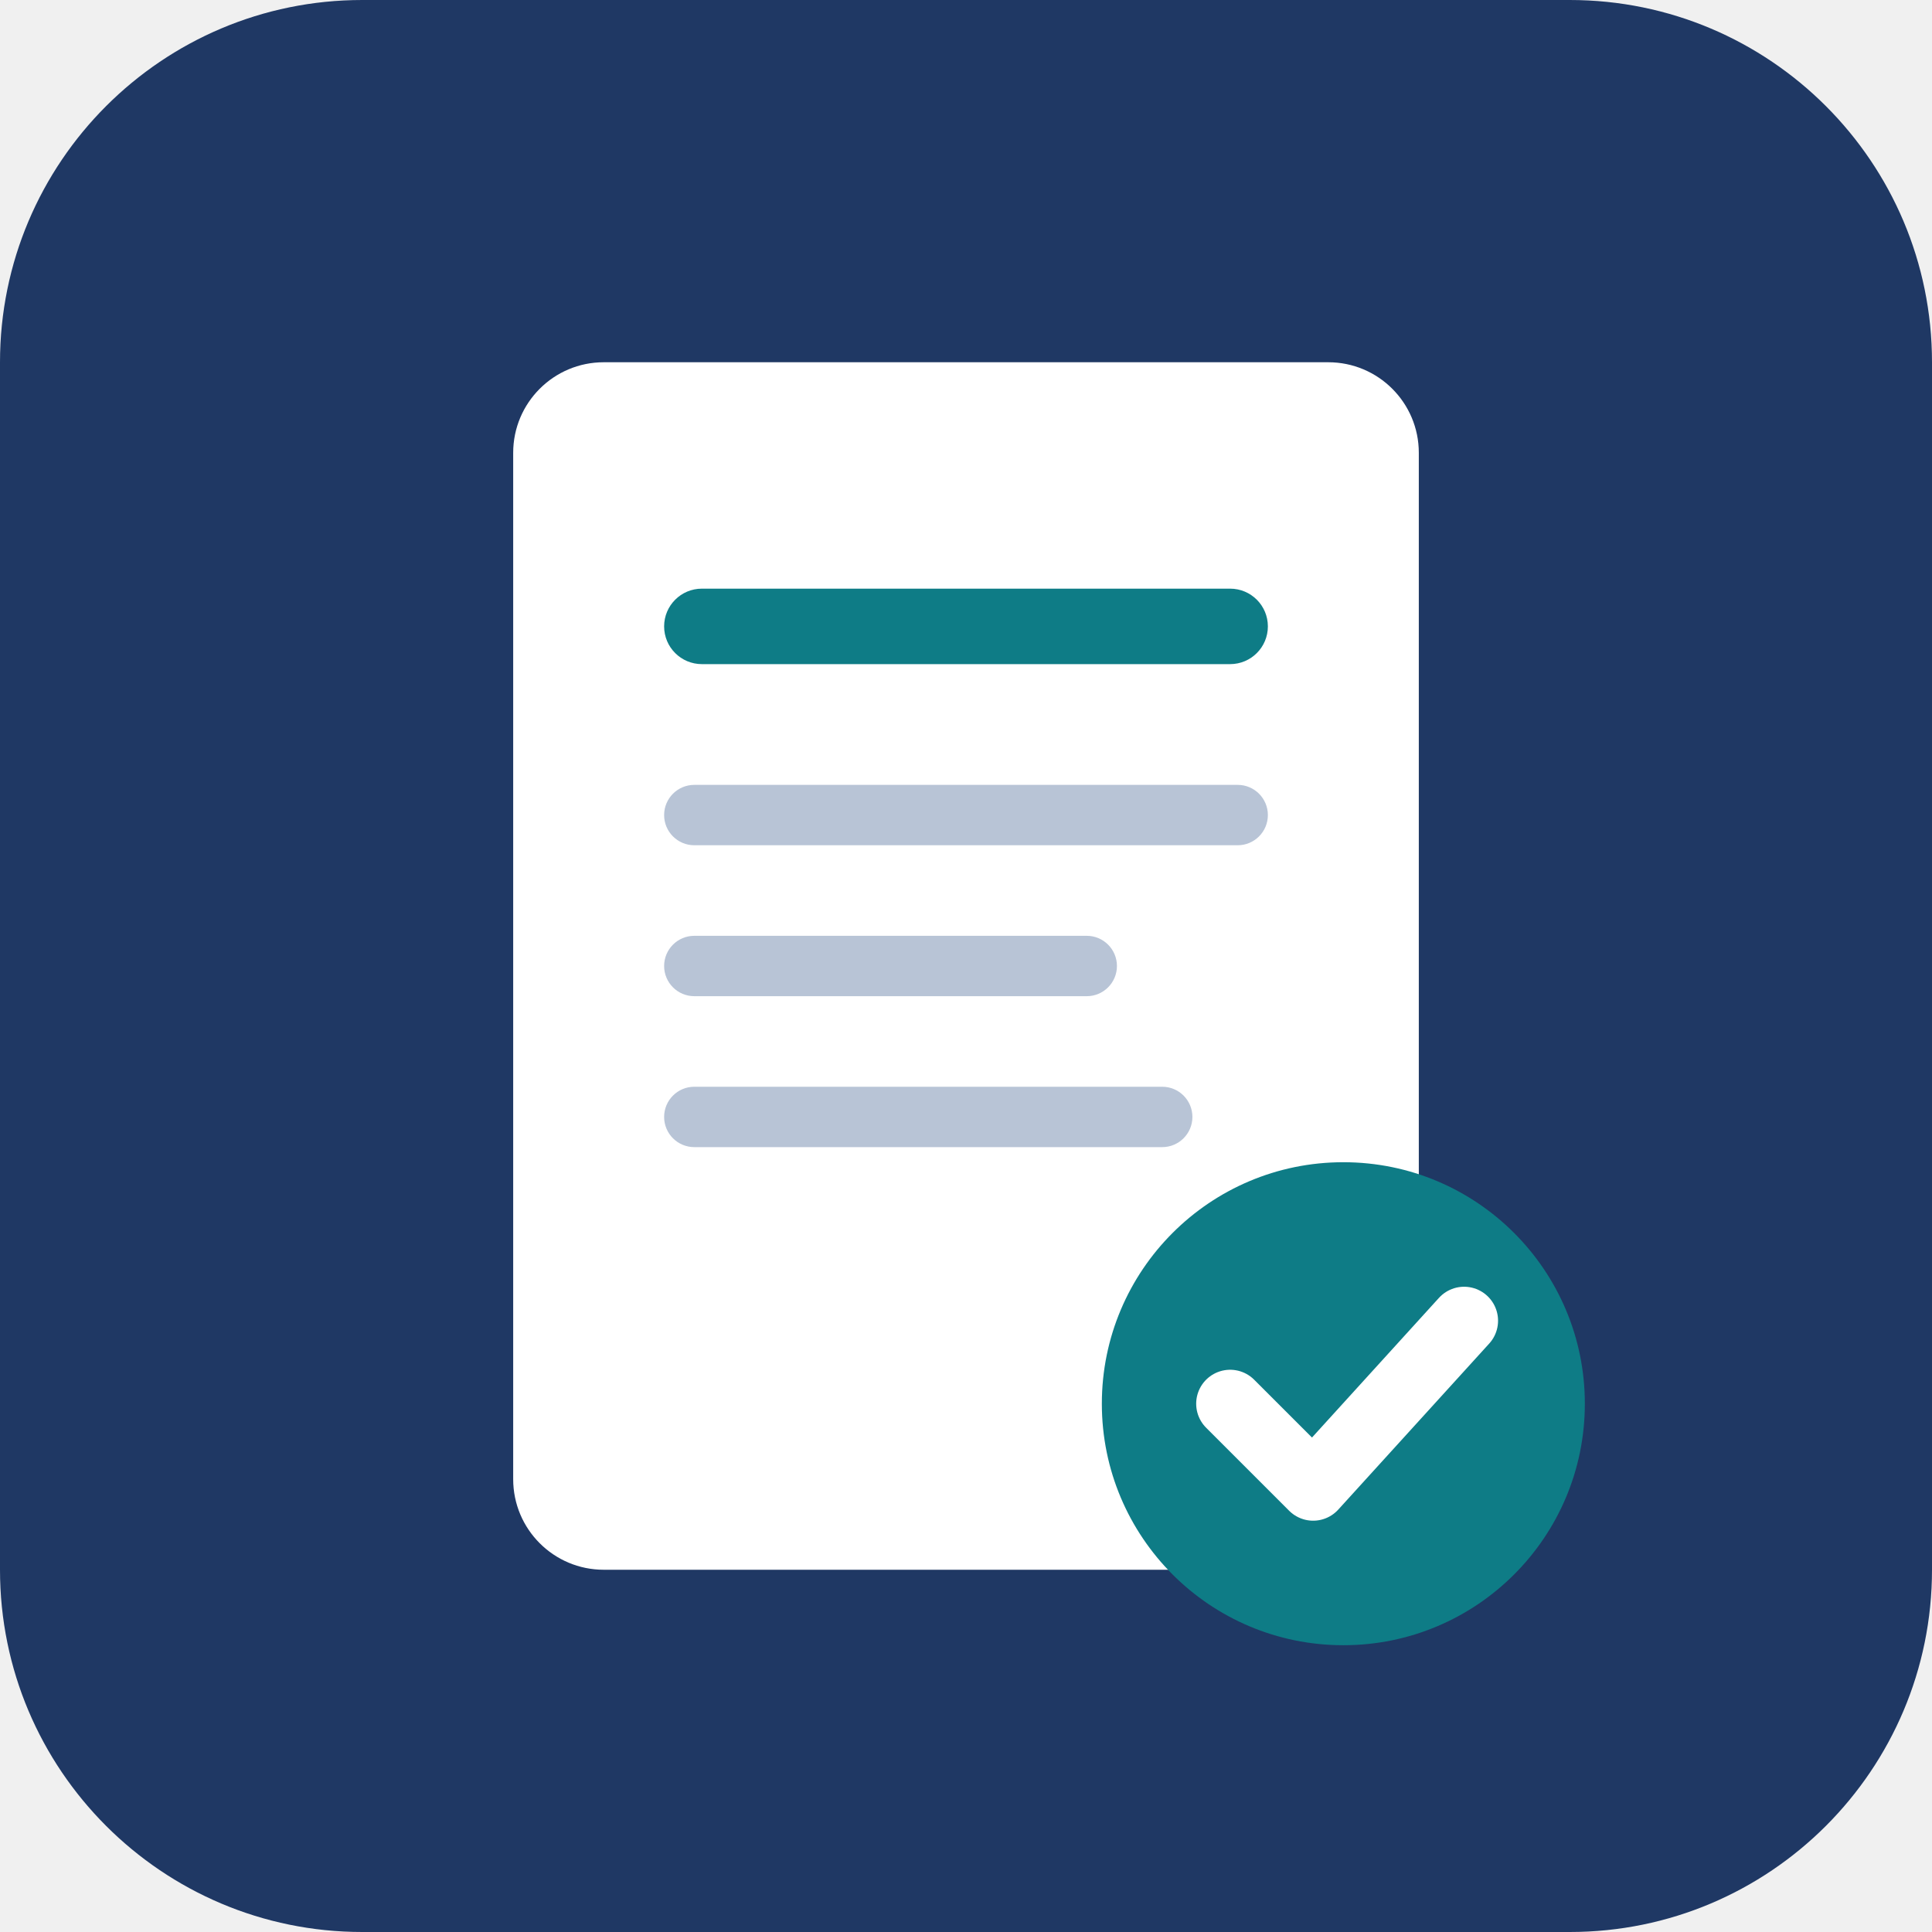
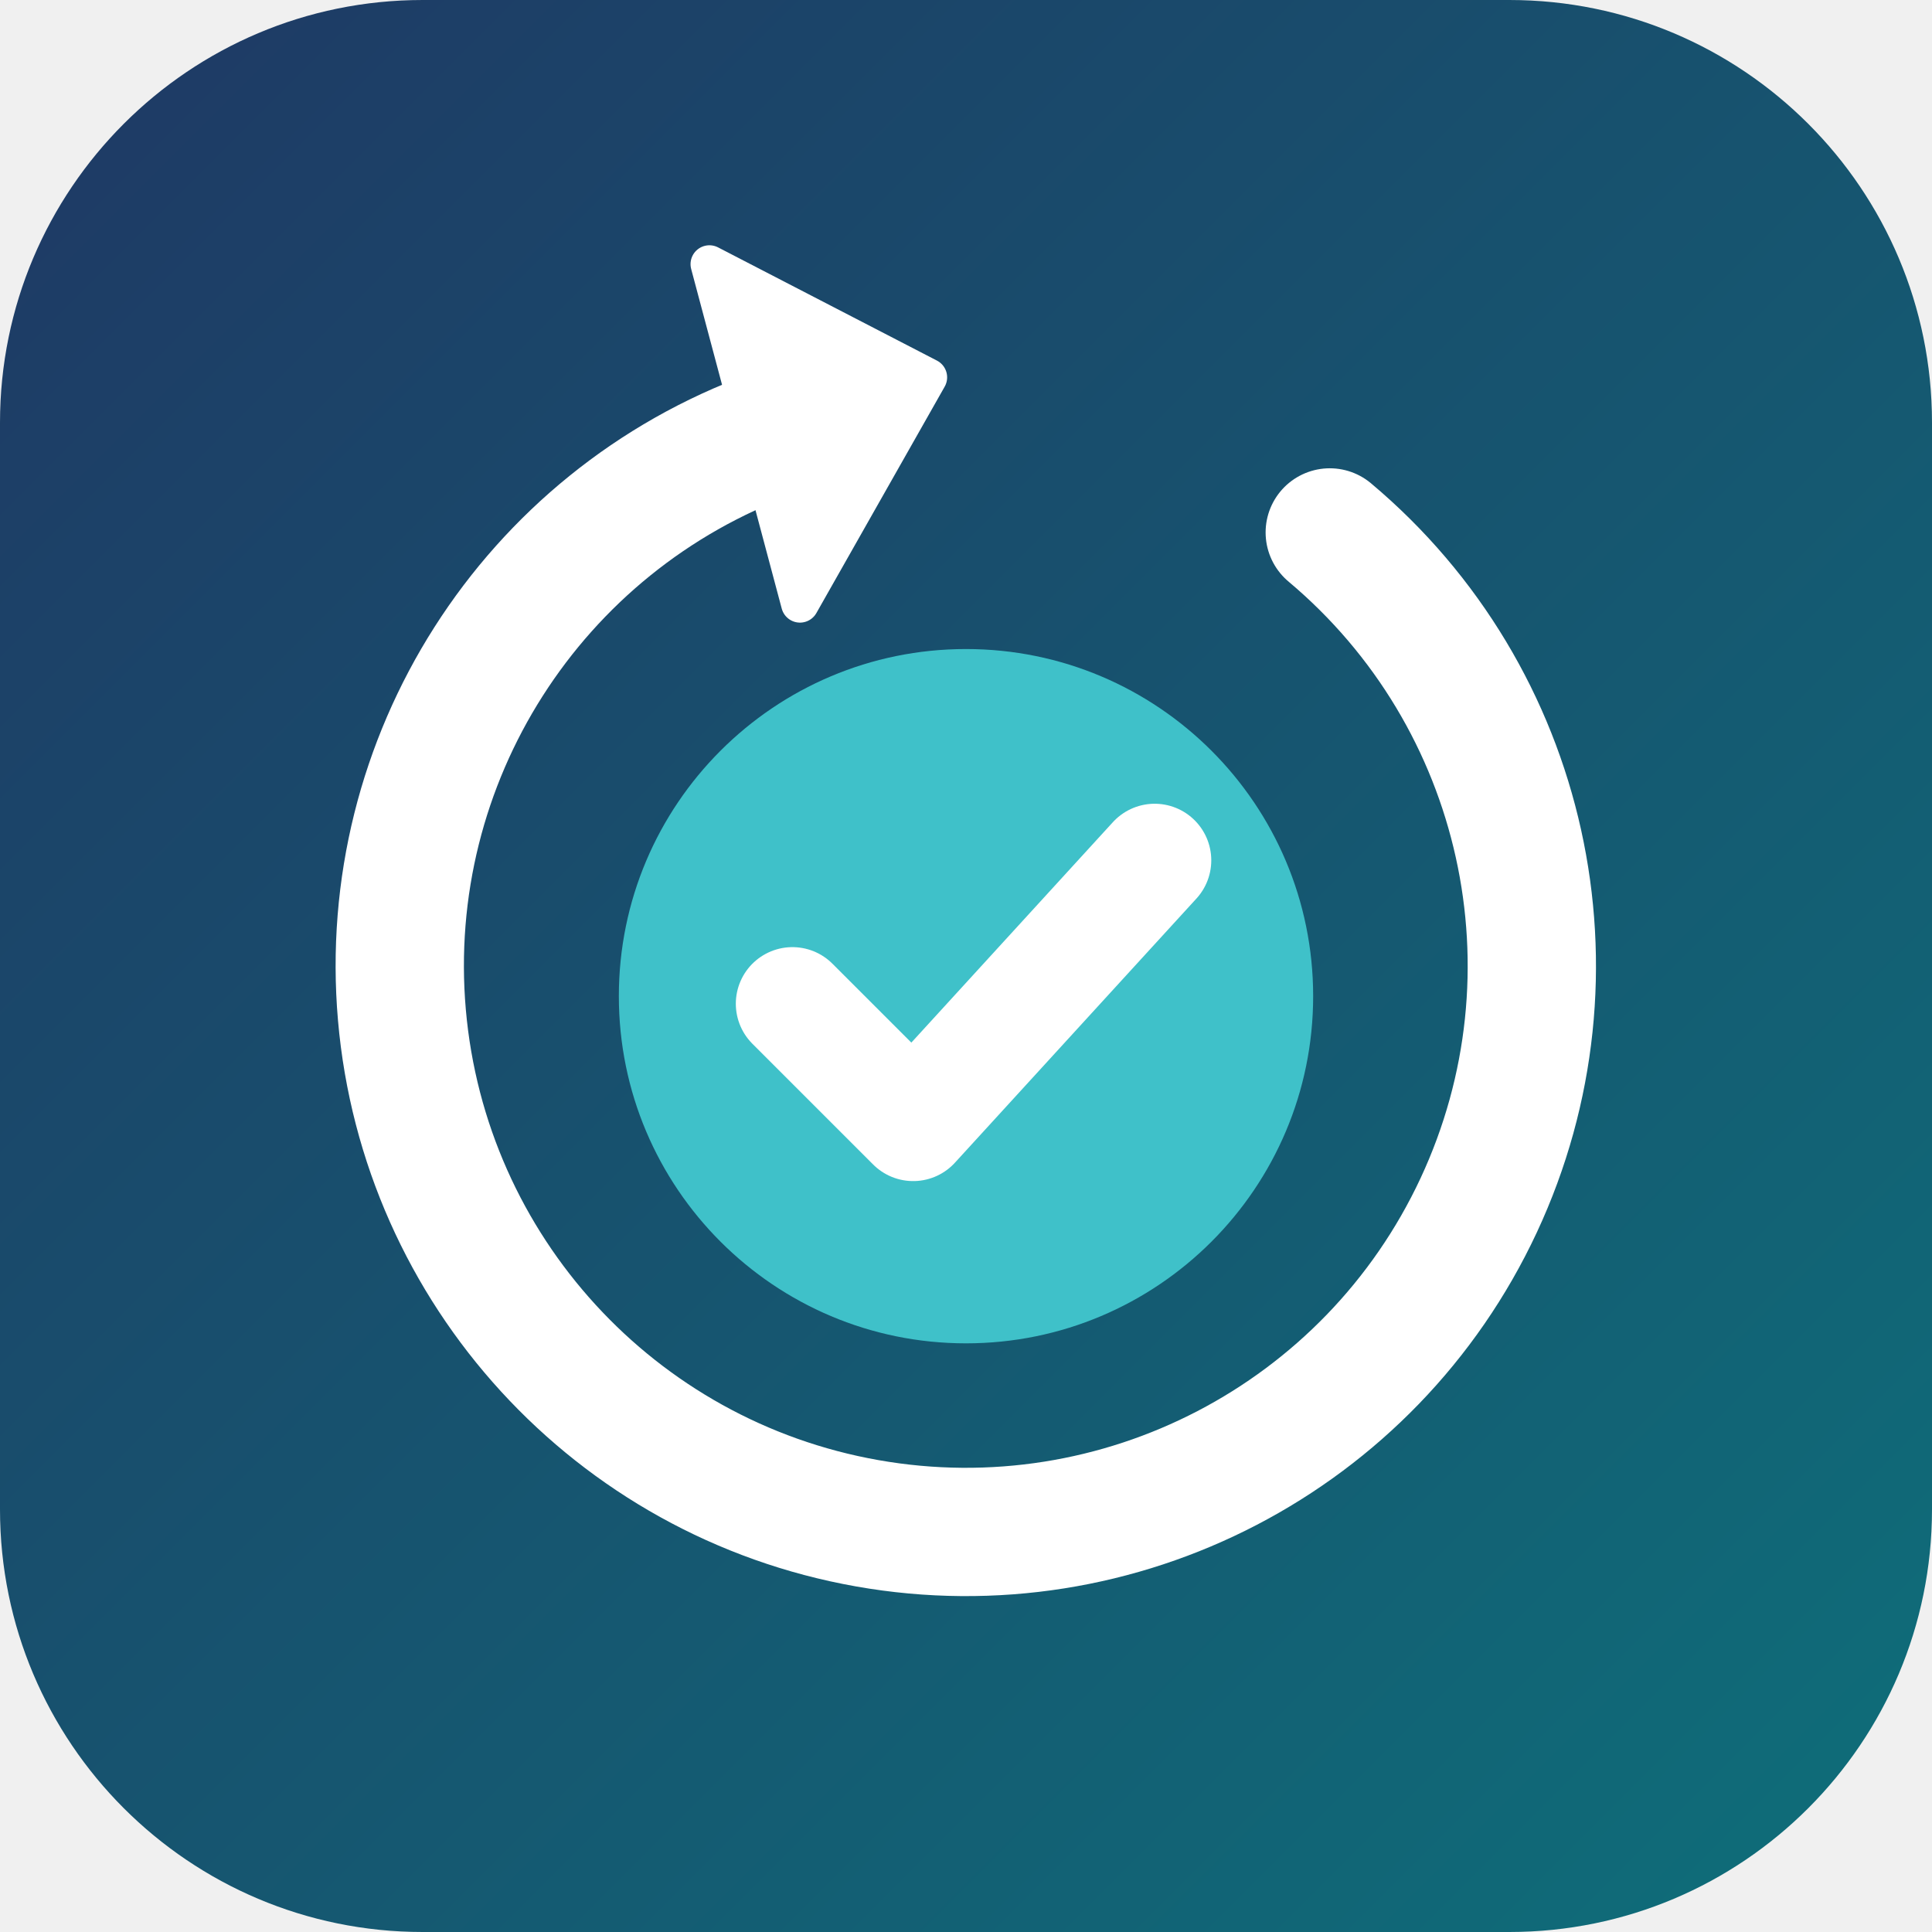
<svg xmlns="http://www.w3.org/2000/svg" viewBox="0 0 512 512">
-   <rect width="512" height="512" rx="96" fill="#1F3864" />
-   <rect x="136" y="96" width="240" height="320" rx="24" fill="#FFFFFF" />
-   <rect x="176" y="156" width="160" height="20" rx="10" fill="#0E7C86" />
-   <rect x="176" y="208" width="160" height="16" rx="8" fill="#B8C4D6" />
-   <rect x="176" y="248" width="120" height="16" rx="8" fill="#B8C4D6" />
-   <rect x="176" y="288" width="140" height="16" rx="8" fill="#B8C4D6" />
-   <circle cx="356" cy="372" r="64" fill="#0E7C86" />
-   <path d="M326 372l22 22 40-44" stroke="#FFFFFF" stroke-width="18" fill="none" stroke-linecap="round" stroke-linejoin="round" />
+   <defs>
+     <linearGradient id="g" x1="0" y1="0" x2="1" y2="1">
+       <stop offset="0" stop-color="#1F3864" />
+       <stop offset="1" stop-color="#0E6F7A" />
+     </linearGradient>
+   </defs>
+   <rect width="512" height="512" rx="112" fill="url(#g)" />
+   <path d="M352.4 141.1 A150 150 0 1 1 204.7 115" fill="none" stroke="#FFFFFF" stroke-width="34" stroke-linecap="round" />
+   <path d="M246 100 L188 70 L212 160 Z" fill="#FFFFFF" stroke="#FFFFFF" stroke-width="10" stroke-linejoin="round" />
+   <circle cx="256" cy="264" r="92" fill="#3FC1C9" />
+   <path d="M210 266 l32 32 l64 -70" fill="none" stroke="#FFFFFF" stroke-width="30" stroke-linecap="round" stroke-linejoin="round" />
</svg>
